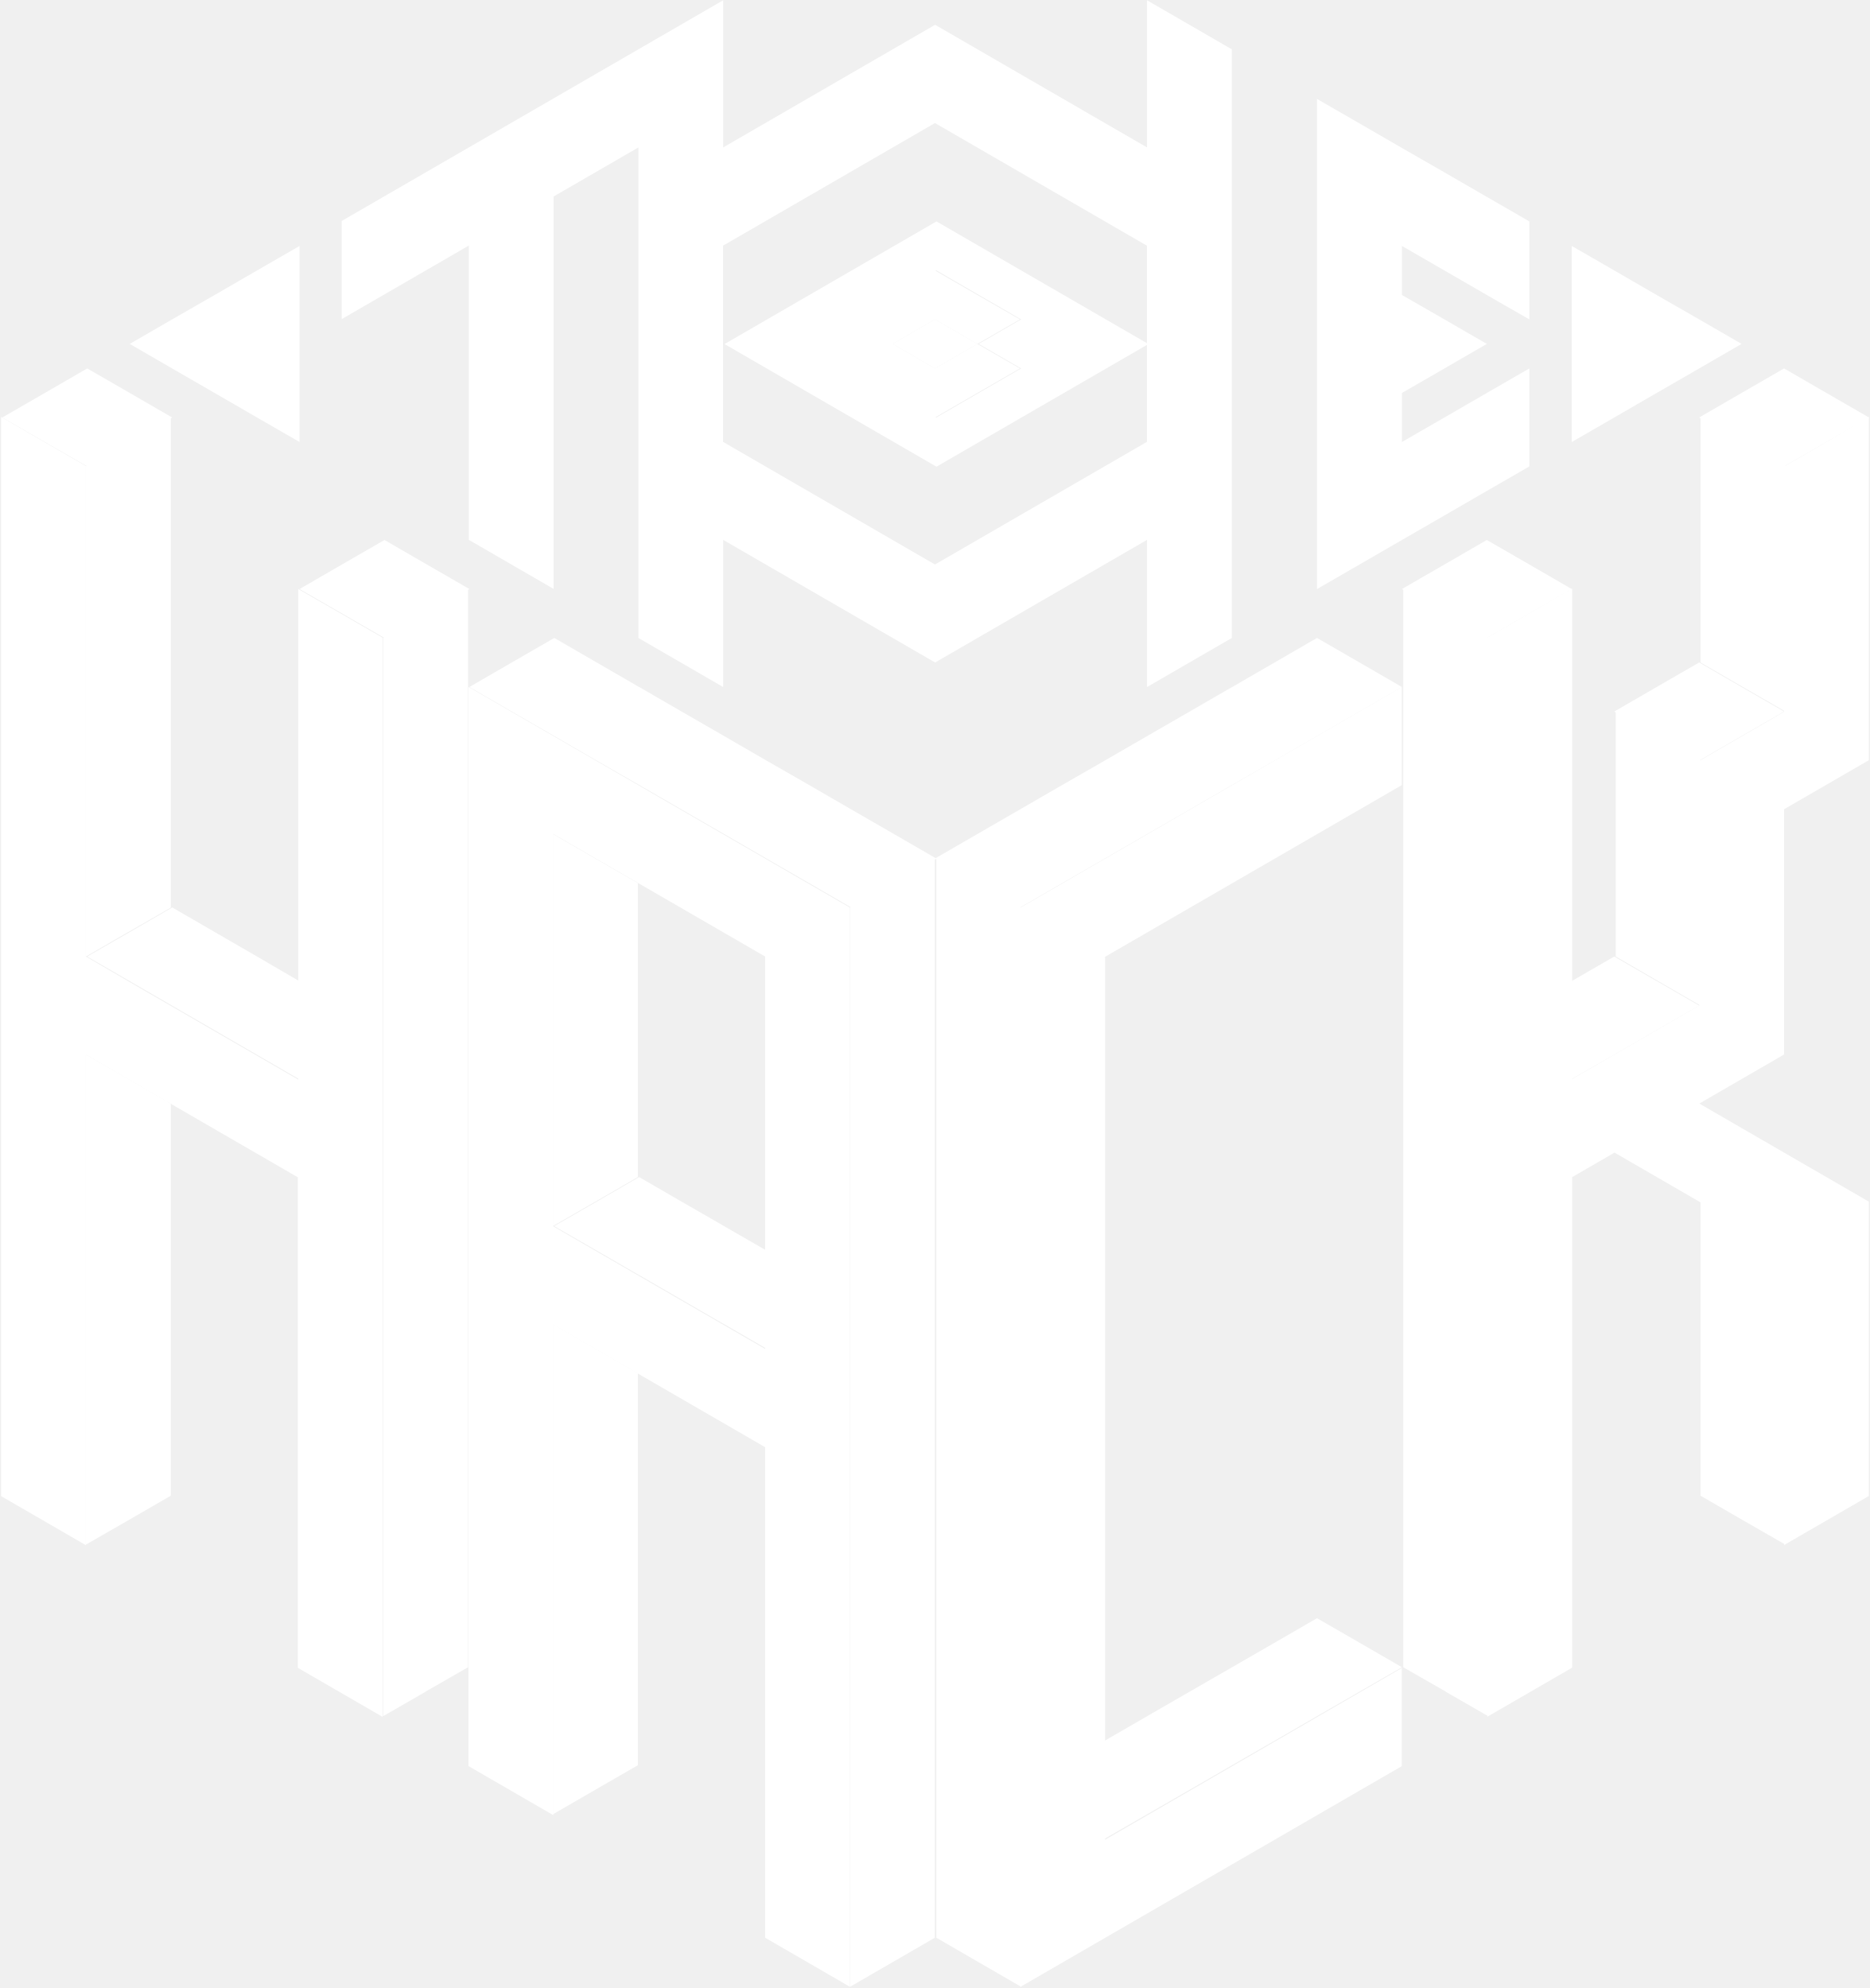
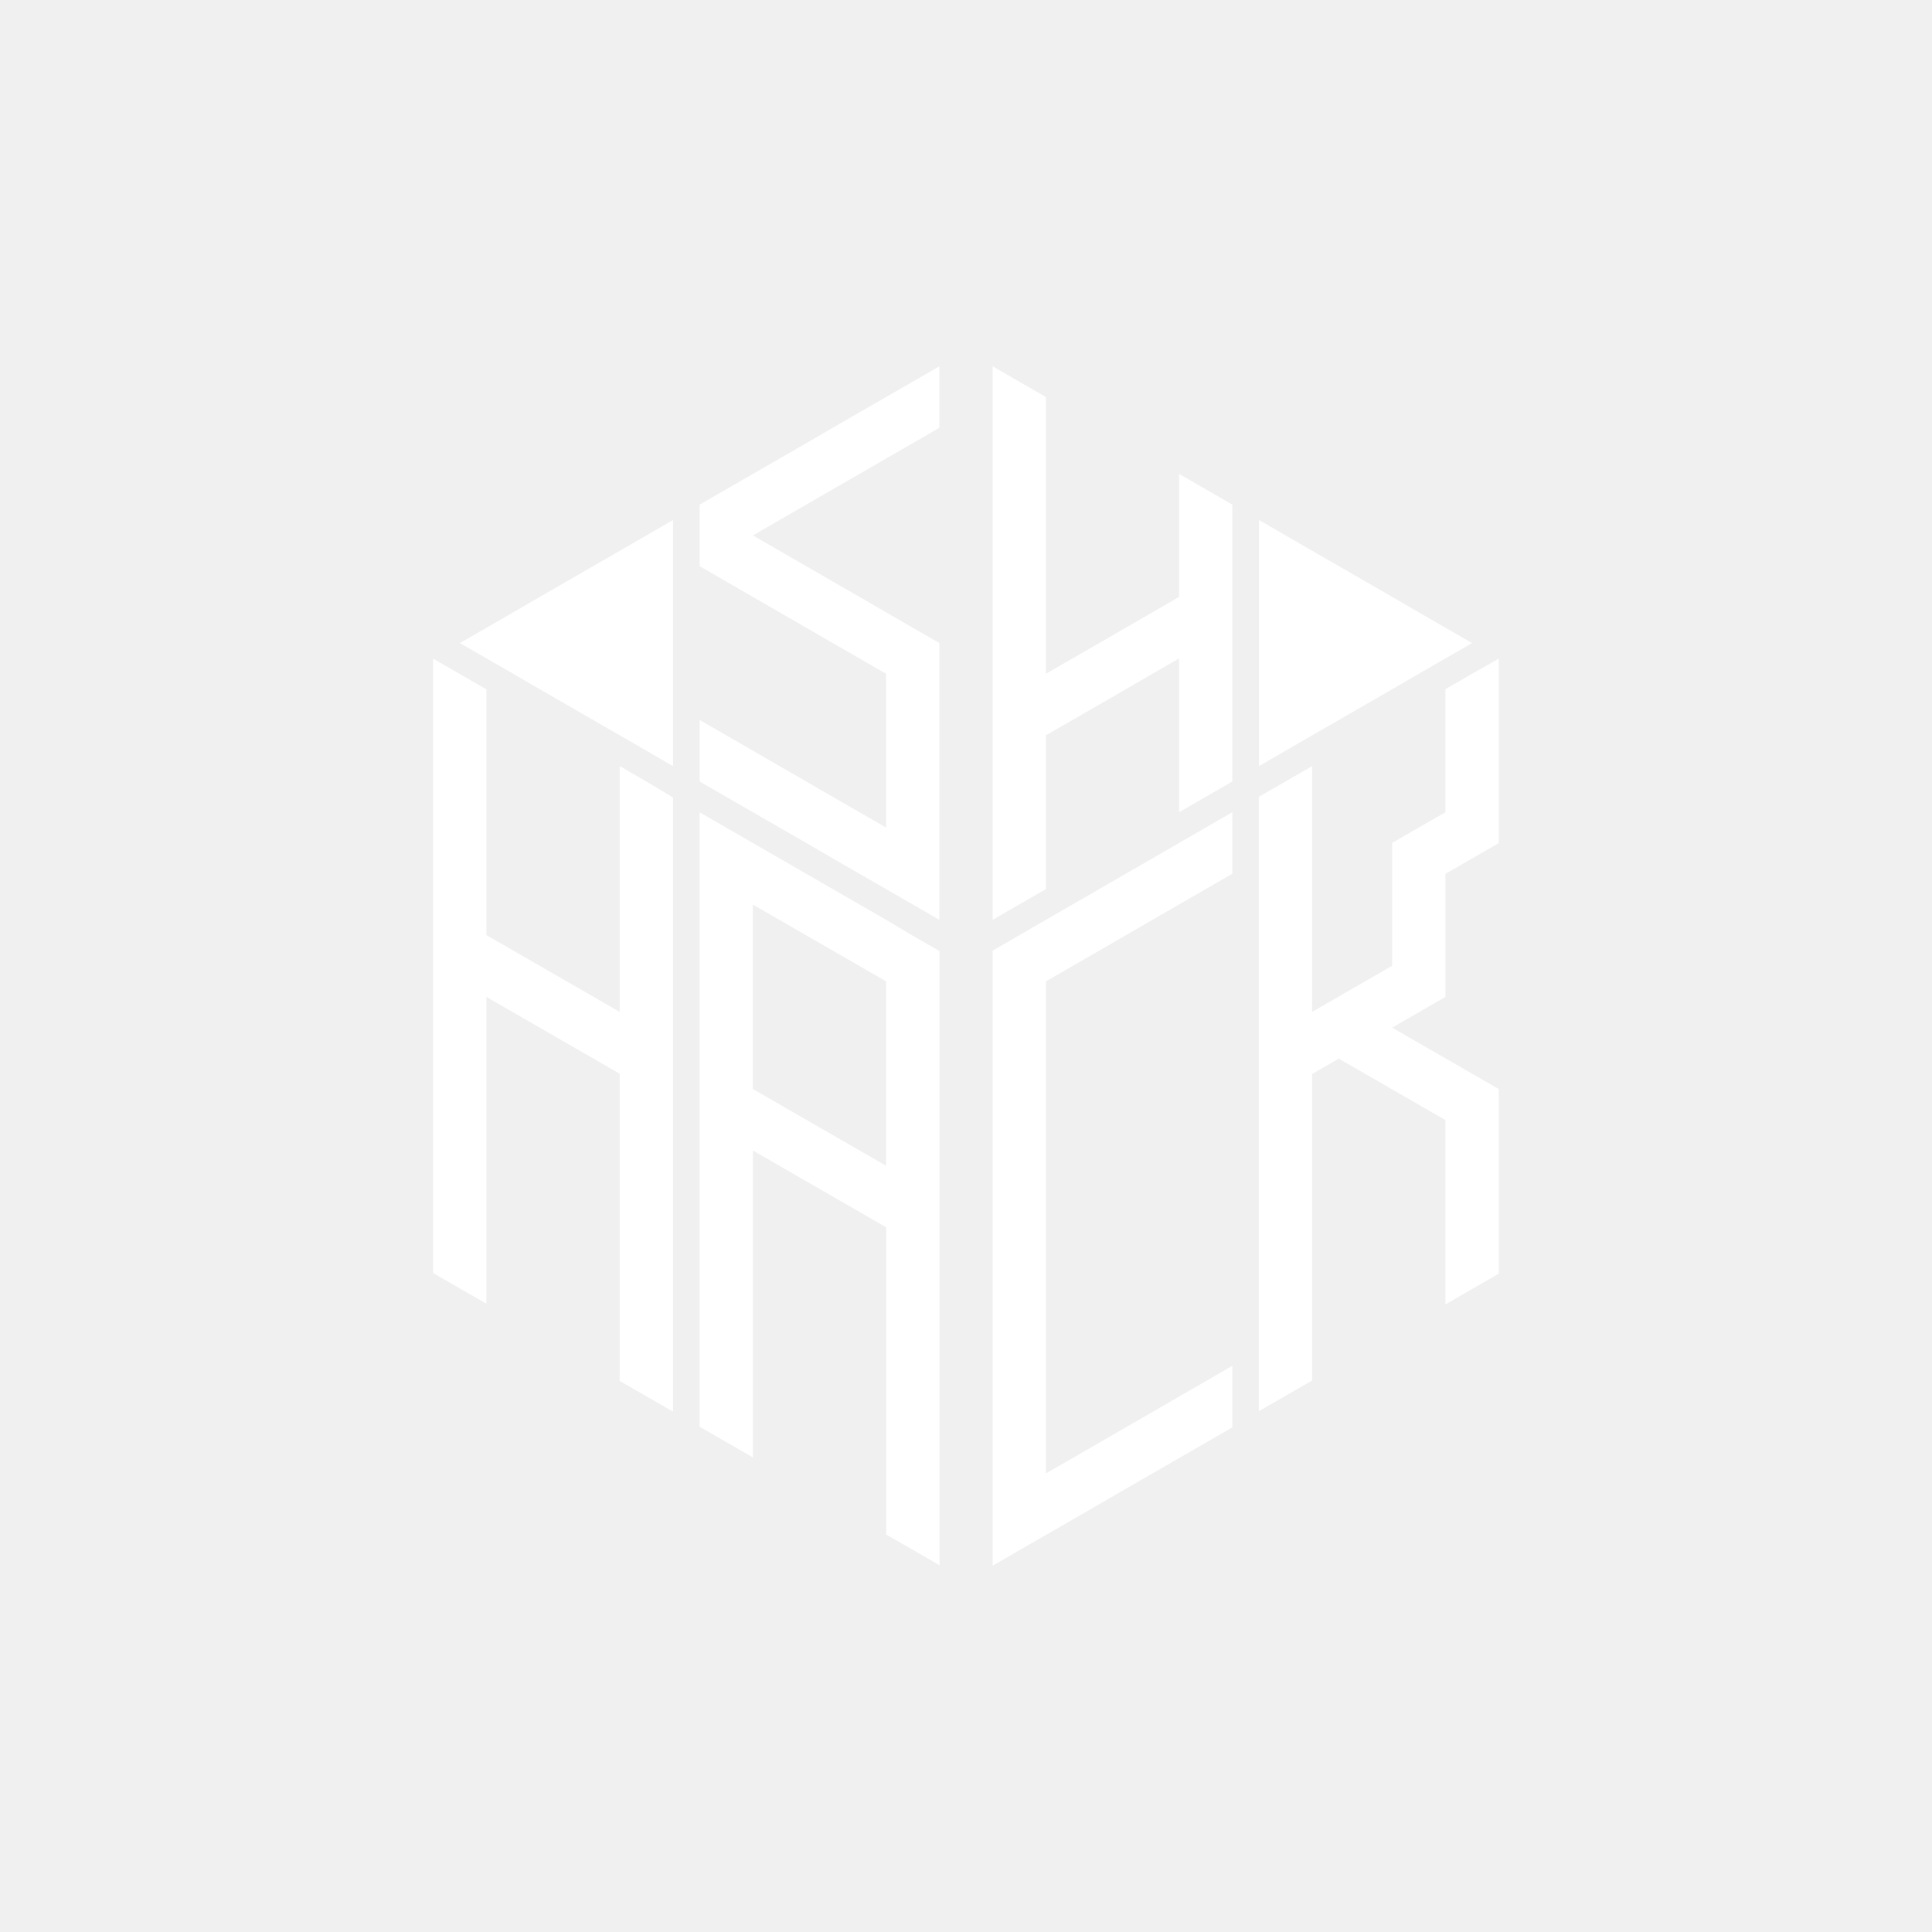
- <svg xmlns="http://www.w3.org/2000/svg" width="1372px" height="1459px" viewBox="0 0 1372 1459" version="1.1">
-   <defs />
-   <g id="Page-1" stroke="none" stroke-width="1" fill="none" fill-rule="evenodd">
-     <g id="the-hack-logo" transform="translate(-629, -2952)" fill="#FFFFFF">
-       <g id="Group" transform="translate(1, 0)">
-         <g transform="translate(628, 2952)" id="Shape">
-           <g transform="translate(63, 180)">
-             <polygon points="1277.1 108.4 1246 90.4 1214.8 108.4 1183.7 126.4 1214.8 144.4 1246 162.3 1277.1 144.4 1308.3 126.4" />
-             <polygon points="1183.7 306.2 1152.5 324.2 1121.4 342.2 1152.5 360.2 1183.7 378.2 1214.8 360.2 1246 342.2 1214.8 324.2" />
-             <polygon points="1152.5 540 1152.5 540 1121.4 522 1121.4 522 1090.2 540 1090.2 576 1090.2 576 1090.2 611.9 1121.4 594 1152.5 576 1152.5 576 1183.7 558 1183.7 558 1152.6 540" />
-             <polygon points="1152.5 108.4 1183.7 90.4 1214.8 72.4 1183.7 54.4 1152.5 36.5 1121.4 18.5 1090.2 0.5 1090.2 36.5 1090.2 72.4 1090.2 108.4 1090.2 144.4 1121.4 126.4" />
-             <polygon points="1059.1 234.3 1027.9 216.3 996.8 234.3 965.6 252.3 996.8 270.2 1027.9 288.2 1059.1 270.2 1090.2 252.3" />
-             <polygon points="903.3 288.2 872.2 306.2 872.2 306.2 872.2 306.2 841.1 324.2 841 324.2 809.9 342.2 809.9 342.2 778.7 360.2 747.6 378.2 716.4 396.1 685.3 414.1 654.1 432.1 623 450.1 654.1 468.1 685.3 486.1 716.4 468.1 747.6 450.1 778.7 432.1 809.9 414.1 841 396.1 841 396.1 872.2 378.2 872.2 378.2 903.3 360.2 903.3 360.2 934.5 342.2 965.6 324.2 934.5 306.2" />
-             <polygon points="903.3 1007.6 872.2 1025.6 872.2 1025.6 841 1043.6 809.9 1061.5 778.7 1079.5 778.7 1079.5 747.6 1097.5 747.6 1133.5 747.6 1169.4 778.7 1151.5 809.9 1133.5 809.9 1133.5 841 1115.5 872.2 1097.5 903.3 1079.5 903.3 1079.5 934.5 1061.5 965.6 1043.6 934.5 1025.6" />
-             <polygon points="654.1 72.4 685.3 54.4 654.1 36.5 623 18.5 591.9 36.5 560.7 54.4 591.9 72.4 623 54.4" />
-             <polygon points="560.7 486.1 560.7 522.1 560.7 558.1 560.7 594.1 560.7 630.1 560.7 666.1 560.7 702.1 560.7 738.1 560.7 774.1 560.7 774.1 560.7 810.1 560.7 846.1 560.7 882.1 560.7 918.1 560.7 918.1 560.7 954.1 560.7 990.1 560.7 1026.1 560.7 1062.1 560.7 1098.1 560.7 1134.1 560.7 1170.1 560.7 1206.1 560.7 1242.1 560.7 1278.1 591.8 1260.1 622.9 1242.1 622.9 1206.1 622.9 1170.1 622.9 1134.1 622.9 1098.1 622.9 1062.1 622.9 1026.1 622.9 990.1 622.9 954.1 622.9 918.1 622.9 882.1 622.9 846.1 622.9 810.1 622.9 774.1 622.9 738.1 622.9 702.1 622.9 666.1 622.9 630.1 622.9 594.1 622.9 558.1 622.9 522.1 622.9 486.1 622.9 450.1 591.8 468.1" />
-             <polygon points="591.9 108.4 623 126.4 654.1 108.4 685.3 90.4 654.1 72.4 623 90.4 591.9 72.4 560.7 90.4" />
-             <polygon points="373.8 809.8 373.8 809.8 342.7 791.8 342.7 827.8 342.7 827.8 342.7 863.7 342.7 899.7 342.7 899.7 342.7 935.7 342.7 935.7 342.7 971.6 342.7 971.6 342.7 1007.6 342.7 1043.6 342.7 1079.5 342.7 1079.5 342.7 1115.5 342.7 1115.5 342.7 1151.5 373.8 1133.5 405 1115.5 405 1079.5 405 1079.5 405 1043.6 405 1007.6 405 971.6 405 971.6 405 935.7 405 899.7 405 899.7 405 863.7 405 827.8 405 827.8 404.9 827.8" />
-             <polygon points="373.8 450.1 342.7 432.1 342.7 432.1 342.7 468.1 342.7 504 342.7 504 342.7 540 342.7 540 342.7 576 342.7 611.9 342.7 611.9 342.7 647.9 342.7 683.9 342.7 683.9 342.7 719.8 373.8 701.9 373.8 701.9 404.9 683.9 405 683.9 405 683.9 405 647.9 405 647.9 405 611.9 405 576 405 540 405 540 405 504 405 504 405 468.1" />
-             <polygon points="218.1 288.2 218.1 324.2 218.1 360.2 218.1 360.2 218.1 396.1 218.1 432.1 218.1 468.1 218.1 468.1 218.1 504 218.1 504 218.1 540 218.1 540 218.1 576 218.1 576 218.1 611.9 218.1 647.9 218.1 683.9 218.1 683.9 218.1 719.8 218.1 755.8 218.1 791.8 218.1 791.8 218.1 827.8 218.1 863.7 218.1 899.7 218.1 935.7 218.1 935.7 218.1 971.6 218.1 1007.6 218.1 1043.6 218.1 1079.5 218.1 1079.5 218.1 1079.5 249.2 1061.6 249.2 1061.5 249.2 1061.5 280.4 1043.6 280.4 1007.6 280.4 1007.6 280.4 971.6 280.4 935.7 280.4 935.7 280.4 899.7 280.4 899.7 280.4 863.7 280.4 827.8 280.4 827.8 280.4 791.8 280.4 791.8 280.4 755.8 280.4 719.8 280.4 683.9 280.4 683.9 280.4 647.9 280.4 611.9 280.4 576 280.4 540 280.4 540 280.4 504 280.4 504 280.4 468.1 280.4 432.1 280.4 396.1 280.4 360.2 280.4 360.2 280.4 324.2 280.4 288.2 280.4 252.3 280.4 252.3 249.2 270.2" />
-             <polygon points="0 162.3 0 198.3 0 234.3 0 270.2 0 306.2 0 342.2 0 378.2 0 414.1 0 450.1 0 450.1 0 486.1 0 486.1 0 522 31.1 504 31.2 504 62.3 486.1 62.3 486.1 62.3 450.1 62.3 414.1 62.3 378.2 62.3 342.2 62.3 306.2 62.3 270.2 62.3 234.3 62.3 198.3 62.3 162.3 62.3 126.4 31.2 144.4" />
-             <polygon points="0 594 0 629.9 0 665.9 0 701.9 0 737.8 0 773.8 0 809.8 0 845.7 0 881.7 0 917.7 0 953.6 31.2 935.7 62.3 917.7 62.3 881.7 62.3 845.7 62.3 809.8 62.3 773.8 62.3 737.8 62.3 701.9 62.3 665.9 62.3 629.9 31.2 611.9" />
-           </g>
-           <g transform="translate(1, 162)">
-             <path d="M779.4,54.5 L748.3,36.5 L717.2,18.5 L686.1,0.5 L655,18.5 L623.9,36.5 L592.8,54.5 L561.7,72.5 L530.6,90.5 L530.6,90.5 L561.7,108.5 L592.8,126.5 L623.9,144.5 L623.9,144.5 L655,162.5 L686.1,180.5 L717.2,162.5 L748.3,144.5 L748.3,144.5 L779.4,126.5 L810.5,108.5 L841.6,90.5 L841.6,90.5 L810.5,72.5 L779.4,54.5 Z M717.1,126.4 L686,144.4 L654.9,126.4 L623.8,108.4 L654.9,90.4 L623.8,72.4 L654.9,54.4 L686,36.4 L717.1,54.4 L748.2,72.4 L717.1,90.4 L748.2,108.4 L717.1,126.4 Z" />
-             <polygon points="1277.8 162.4 1246.7 144.4 1246.7 180.3 1246.7 216.3 1246.7 252.3 1246.7 288.2 1246.7 324.2 1277.8 342.2 1309 360.2 1309 324.2 1309 288.2 1309 252.3 1309 216.3 1309 180.3" />
-             <polygon points="1246.7 719.9 1246.7 755.8 1246.7 791.8 1246.7 827.8 1246.7 863.7 1246.7 899.7 1246.7 935.7 1277.8 953.7 1309 971.6 1309 935.7 1309 899.7 1309 863.7 1309 827.8 1309 791.8 1309 755.8 1277.8 737.8" />
-             <polygon points="1246.7 540 1246.7 540 1246.7 504 1246.7 504 1246.7 468 1246.7 432 1246.7 396 1215.6 378 1184.5 360 1184.5 396 1184.5 432 1184.5 432 1184.5 468 1184.5 504 1184.5 540 1184.5 540 1215.6 558 1215.6 558 1246.7 576" />
-             <polygon points="1028.6 270.3 1028.6 270.3 1028.6 306.2 1028.6 342.2 1028.6 378.2 1028.6 378.2 1028.6 414.1 1028.6 450.1 1028.6 486.1 1028.6 522 1028.6 522 1028.6 558 1028.6 558 1028.6 594 1028.6 629.9 1028.6 665.9 1028.6 701.9 1028.6 701.9 1028.6 737.8 1028.6 773.8 1028.6 809.8 1028.6 809.8 1028.6 845.8 1028.6 845.8 1028.6 881.7 1028.6 917.7 1028.6 917.7 1028.6 953.7 1028.6 953.7 1028.6 989.6 1028.6 1025.6 1028.6 1025.6 1028.6 1061.6 1059.8 1079.5 1059.8 1079.5 1059.8 1079.6 1090.9 1097.5 1090.9 1097.5 1090.9 1097.5 1090.9 1061.6 1090.9 1025.6 1090.9 989.6 1090.9 953.7 1090.9 953.7 1090.9 917.7 1090.9 881.7 1090.9 845.8 1090.9 809.8 1090.9 809.8 1090.9 773.8 1090.9 737.8 1090.9 701.9 1090.9 701.9 1090.9 665.9 1090.9 629.9 1090.9 594 1090.9 594 1090.9 558 1090.9 558 1090.9 522 1090.9 522 1090.9 486.1 1090.9 486.1 1090.9 450.1 1090.9 414.1 1090.9 378.2 1090.9 378.2 1090.9 342.2 1090.9 306.2 1059.8 288.2" />
-             <polygon points="686 468.1 686 504.1 686 540.1 686 576.1 686 612.1 686 648.1 686 684.1 686 720.1 686 756.1 686 792.1 686 828.1 686 864.1 686 900.1 686 936.1 686 972.1 686 1008.1 686 1044.1 686 1080.1 686 1116.1 686 1152.1 686 1188.1 686 1224.1 686 1260.1 717.1 1278.1 748.2 1296.1 748.2 1260.1 748.2 1224.1 748.2 1188.1 748.2 1152.1 748.2 1116.1 748.2 1080.1 748.2 1044.1 748.2 1008.1 748.2 972.1 748.2 936.1 748.2 936.1 748.2 900.1 748.2 864.1 748.2 828.1 748.2 792.1 748.2 792.1 748.2 756.1 748.2 720.1 748.2 684.1 748.2 648.1 748.2 612.1 748.2 576.1 748.2 540.1 748.2 504.1 717.1 486.1" />
-             <polygon points="623.7 432.1 592.6 414.1 561.4 396.2 530.3 378.2 499.1 360.2 499.1 360.2 468 342.2 467.9 342.2 436.8 324.2 436.8 324.2 436.8 324.2 405.7 306.2 374.5 324.2 343.4 342.2 374.5 360.2 405.7 378.2 405.7 378.2 436.8 396.2 436.8 396.2 468 414.1 468 414.1 499.1 432.1 530.3 450.1 561.4 468.1 592.6 486.1 623.7 504.1 654.9 486.1 686 468.1 654.9 450.1" />
-             <polygon points="530.3 737.9 530.3 737.8 530.2 737.8 499.1 719.9 499.1 719.9 468 701.9 467.9 701.9 436.8 719.9 436.8 719.9 405.7 737.8 405.7 737.9 436.8 755.8 436.8 755.8 467.9 773.8 468 773.8 499.1 791.8 499.1 791.8 499.1 791.8 530.2 809.8 530.3 809.8 561.4 827.8 561.4 827.8 561.4 791.8 561.4 791.8 561.4 755.8 561.4 755.8" />
-             <polygon points="312.2 252.3 281.1 234.3 249.9 252.3 218.8 270.3 249.9 288.2 281.1 306.2 312.2 288.2 343.4 270.3" />
-             <polygon points="187.6 540 156.5 522 156.5 522 125.4 504 125.4 504 94.3 522 94.3 522 94.3 522 63 540 94.1 558 94.1 558 94.1 558 125.2 576 125.2 576 125.2 576 156.3 594 156.3 594 187.4 612 218.5 630 218.5 594 218.5 594 218.5 558" />
-             <polygon points="156.5 126.4 187.6 144.4 218.8 162.4 218.8 126.4 218.8 90.4 218.8 54.5 218.8 18.5 187.6 36.5 156.5 54.5 125.3 72.4 94.2 90.4 125.3 108.4" />
-             <polygon points="94.2 162.4 125.3 144.4 94.2 126.4 63 108.4 31.9 126.4 0.7 144.4 31.9 162.4 63 180.3" />
-           </g>
-           <g>
-             <polygon points="1122.1 342.3 1122.1 306.4 1122.1 270.4 1090.9 288.4 1059.8 306.4 1028.6 324.4 1028.6 288.4 1059.8 270.4 1090.9 252.4 1059.8 234.4 1059.8 234.4 1028.6 216.5 1028.6 216.4 1028.6 180.5 1059.8 198.5 1059.8 198.5 1059.8 198.5 1090.9 216.5 1122.1 234.4 1122.1 198.5 1122.1 162.5 1122.1 162.5 1090.9 144.5 1090.9 144.5 1090.9 144.5 1059.8 126.5 1059.8 126.5 1028.6 108.6 997.5 90.6 997.5 90.6 966.3 72.6 966.3 108.5 966.3 108.6 966.3 144.5 966.3 144.5 966.3 180.5 966.3 216.5 966.3 252.4 966.3 252.4 966.3 288.4 966.3 288.4 966.3 324.4 966.3 324.4 966.3 360.3 966.3 396.3 966.3 396.3 966.3 432.3 997.5 414.3 1028.6 396.3 1059.8 378.3 1059.8 378.3 1090.9 360.3" />
-             <polygon points="1340.1 324.4 1309 342.4 1309 378.4 1309 414.4 1309 450.4 1309 486.4 1309 522.4 1277.9 540.4 1246.8 558.4 1246.8 594.4 1246.8 630.4 1246.8 666.4 1246.8 666.4 1246.8 666.4 1246.8 702 1246.8 702 1246.8 702 1246.8 737.9 1246.8 737.9 1246.8 737.9 1215.7 755.9 1215.7 755.9 1184.6 773.9 1153.5 791.9 1153.5 755.9 1153.5 755.9 1153.5 719.9 1153.5 683.9 1153.5 647.9 1153.5 647.9 1153.5 611.9 1153.5 575.9 1153.5 539.9 1153.5 539.9 1153.5 503.9 1153.5 467.9 1153.5 431.9 1122.4 449.9 1091.3 467.9 1091.3 503.9 1091.3 539.9 1091.3 539.9 1091.3 575.9 1091.3 611.9 1091.3 647.9 1091.3 647.9 1091.3 683.9 1091.3 683.9 1091.3 719.9 1091.3 719.9 1091.3 755.9 1091.3 755.9 1091.3 791.9 1091.3 827.9 1091.3 863.9 1091.3 863.9 1091.3 899.9 1091.3 935.9 1091.3 971.9 1091.3 971.9 1091.3 1007.9 1091.3 1043.9 1091.3 1079.9 1091.3 1115.9 1091.3 1115.9 1091.3 1151.9 1091.3 1187.9 1091.3 1223.9 1091.3 1259.9 1122.4 1241.9 1122.4 1241.9 1153.5 1223.9 1153.5 1223.9 1153.5 1187.9 1153.5 1151.9 1153.5 1115.9 1153.5 1079.9 1153.5 1043.9 1153.5 1007.9 1153.5 971.9 1153.5 935.9 1153.5 899.9 1153.5 863.9 1153.5 863.9 1184.6 845.9 1215.7 863.9 1246.8 881.9 1277.9 899.9 1309 917.9 1309 953.9 1309 989.9 1309 1025.9 1309 1061.9 1309 1097.9 1309 1133.9 1340.1 1115.9 1371.2 1097.9 1371.2 1061.9 1371.2 1025.9 1371.2 989.9 1371.2 953.9 1371.2 917.9 1371.2 881.9 1340.1 863.9 1309 845.9 1277.9 827.9 1246.8 809.9 1277.9 791.9 1309 773.9 1309 773.9 1309 737.9 1309 737.9 1309 701.9 1309 665.9 1309 665.9 1309 629.9 1309 629.9 1309 593.9 1340.1 575.9 1371.2 557.9 1371.2 521.9 1371.2 485.9 1371.2 449.9 1371.2 413.9 1371.2 377.9 1371.2 341.9 1371.2 305.9" />
-             <polygon points="966.3 540.2 966.3 540.2 935.2 558.2 935.2 558.2 904.1 576.2 904.1 576.2 873 594.2 841.9 612.2 810.8 630.2 779.7 648.2 748.6 666.2 748.6 702.2 748.6 738.2 748.6 774.2 748.6 810.2 748.6 846.2 748.6 882.2 748.6 918.2 748.6 954.2 748.6 954.2 748.6 990.2 748.6 1026.2 748.6 1062.2 748.6 1098.2 748.6 1098.2 748.6 1134.2 748.6 1170.2 748.6 1206.2 748.6 1242.2 748.6 1278.2 748.6 1314.2 748.6 1350.2 748.6 1386.2 748.6 1422.2 748.6 1458.2 779.7 1440.2 810.8 1422.2 841.9 1404.2 873 1386.2 904.1 1368.2 904.1 1368.2 935.2 1350.2 966.3 1332.2 997.4 1314.2 997.4 1314.2 1028.5 1296.2 1028.5 1260.2 1028.5 1260.2 1028.5 1224.2 997.4 1242.2 966.3 1260.2 966.3 1260.2 935.2 1278.2 904.1 1296.2 873 1314.2 873 1314.2 841.9 1332.2 810.8 1350.2 810.8 1314.2 810.8 1278.2 810.8 1242.2 810.8 1206.2 810.8 1206.2 810.8 1170.2 810.8 1134.2 810.8 1098.2 810.8 1098.2 810.8 1062.2 810.8 1026.2 810.8 1026.2 810.8 990.2 810.8 954.2 810.8 954.2 810.8 918.2 810.8 918.2 810.8 882.2 810.8 882.2 810.8 846.2 810.8 810.2 810.8 774.2 810.8 738.2 810.8 702.2 841.9 684.2 873 666.2 904.1 648.2 935.2 630.2 935.2 630.2 966.3 612.2 997.4 594.2 997.4 594.2 1028.5 576.2 1028.5 540.2 1028.5 540.2 1028.5 504.2 997.4 522.2" />
-             <path d="M748.3,450.2 L779.4,432.2 L779.4,432.2 L779.4,432.2 L810.5,414.2 L810.5,414.2 L841.6,396.2 L841.6,432.2 L841.6,432.2 L841.6,468.2 L841.6,504.2 L841.6,504.2 L841.6,504.2 L872.7,486.2 L872.7,486.2 L872.7,486.2 L903.8,468.2 L903.8,432.2 L903.8,432.2 L903.8,396.2 L903.8,396.2 L903.8,360.2 L903.8,324.2 L903.8,324.2 L903.8,288.2 L903.8,252.2 L903.8,252.2 L903.8,216.2 L903.8,180.2 L903.8,144.2 L903.8,144.2 L903.8,108.2 L903.8,72.2 L903.8,36.2 L903.8,36.2 L872.7,18.2 L841.6,0.2 L841.6,36.2 L841.6,72.2 L841.6,108.2 L810.5,90.2 L779.4,72.2 L748.3,54.2 L717.2,36.2 L686.1,18.2 L655,36.2 L623.9,54.2 L592.8,72.2 L561.7,90.2 L530.6,108.2 L530.6,72.2 L530.6,36.2 L530.6,0.2 L499.5,18.2 L468.4,36.2 L468.4,36.2 L437.3,54.2 L406.2,72.2 L375.1,90.2 L375.1,90.2 L344,108.2 L312.9,126.2 L312.9,126.2 L281.8,144.2 L281.8,144.2 L281.8,144.2 L250.7,162.2 L250.7,162.2 L250.7,198.2 L250.7,234.2 L281.8,216.2 L312.9,198.2 L312.9,198.2 L312.9,198.2 L344,180.2 L344,216.2 L344,216.2 L344,252.2 L344,288.2 L344,288.2 L344,324.2 L344,324.2 L344,360.2 L344,396.2 L344,396.2 L375.1,414.2 L406.2,432.2 L406.2,396.2 L406.2,396.2 L406.2,360.2 L406.2,324.2 L406.2,324.2 L406.2,288.2 L406.2,288.2 L406.2,252.2 L406.2,252.2 L406.2,216.2 L406.2,180.2 L406.2,144.2 L406.2,144.2 L437.3,126.2 L468.4,108.2 L468.4,144.2 L468.4,144.2 L468.4,180.2 L468.4,216.2 L468.4,252.2 L468.4,252.2 L468.4,288.2 L468.4,324.2 L468.4,324.2 L468.4,360.2 L468.4,396.2 L468.4,396.2 L468.4,432.2 L468.4,432.2 L468.4,468.2 L499.5,486.2 L499.5,486.2 L499.5,486.2 L530.6,504.2 L530.6,504.2 L530.6,504.2 L530.6,468.2 L530.6,432.2 L530.6,432.2 L530.6,396.2 L561.7,414.2 L561.7,414.2 L592.8,432.2 L592.8,432.2 L592.8,432.2 L623.9,450.2 L623.9,450.2 L655,468.2 L686.1,486.2 L717.2,468.2 L748.3,450.2 L748.3,450.2 Z M654.9,396.3 L623.8,378.3 L592.7,360.3 L592.7,360.3 L561.6,342.3 L530.5,324.3 L530.5,288.3 L530.5,252.3 L530.5,252.3 L530.5,216.3 L530.5,180.3 L561.6,162.3 L592.7,144.3 L623.8,126.3 L654.9,108.3 L686,90.3 L717.1,108.3 L748.2,126.3 L779.3,144.3 L810.4,162.3 L841.5,180.3 L841.5,216.3 L841.5,252.3 L841.5,252.3 L841.5,288.3 L841.5,324.3 L810.4,342.3 L779.3,360.3 L779.3,360.3 L748.2,378.3 L717.1,396.3 L686,414.3 L654.9,396.3 Z" />
-             <polygon points="686 234.4 654.9 252.4 686 270.4 717.1 252.4" />
-             <path d="M561.4,630.1 L530.3,612.1 L499.2,594.1 L468.1,576.1 L468.1,576.1 L437,558.1 L437,558.1 L405.9,540.1 L405.9,540.1 L374.8,522.1 L343.7,504.1 L343.7,540.1 L343.7,540.1 L343.7,576.1 L343.7,612.1 L343.7,648.1 L343.7,684.1 L343.7,684.1 L343.7,720.1 L343.7,720.1 L343.7,756.1 L343.7,792.1 L343.7,828.1 L343.7,864.1 L343.7,864.1 L343.7,900.1 L343.7,936.1 L343.7,972.1 L343.7,972.1 L343.7,1008.1 L343.7,1008.1 L343.7,1044.1 L343.7,1080.1 L343.7,1080.1 L343.7,1116.1 L343.7,1116.1 L343.7,1152.1 L343.7,1188.1 L343.7,1188.1 L343.7,1224.1 L343.7,1260.1 L343.7,1260.1 L343.7,1296.1 L374.8,1314.1 L374.8,1314.1 L405.9,1332.1 L405.9,1296.1 L405.9,1296.1 L405.9,1260.1 L405.9,1260.1 L405.9,1224.1 L405.9,1188.1 L405.9,1152.1 L405.9,1152.1 L405.9,1116.1 L405.9,1116.1 L405.9,1080.1 L405.9,1080.1 L405.9,1044.1 L405.9,1008.1 L405.9,1008.1 L405.9,972.1 L437,990.1 L437,990.1 L468.1,1008.1 L468.1,1008.1 L468.1,1008.1 L499.2,1026.1 L499.2,1026.1 L530.3,1044.1 L530.3,1044.1 L561.4,1062.1 L561.4,1098.1 L561.4,1098.1 L561.4,1134.1 L561.4,1170.1 L561.4,1206.1 L561.4,1206.1 L561.4,1242.1 L561.4,1278.1 L561.4,1314.1 L561.4,1350.1 L561.4,1386.1 L561.4,1422.1 L592.5,1440.1 L623.6,1458.1 L623.6,1422.1 L623.6,1386.1 L623.6,1350.1 L623.6,1314.1 L623.6,1278.1 L623.6,1242.1 L623.6,1206.1 L623.6,1170.1 L623.6,1134.1 L623.6,1098.1 L623.6,1098.1 L623.6,1062.1 L623.6,1026.1 L623.6,990.1 L623.6,954.1 L623.6,954.1 L623.6,918.1 L623.6,882.1 L623.6,846.1 L623.6,810.1 L623.6,774.1 L623.6,738.1 L623.6,702.1 L623.6,666.1 L592.5,648.1 L561.4,630.1 Z M561.4,738 L561.4,774 L561.4,810 L561.4,846 L561.4,882 L561.4,882 L561.4,918 L561.4,918 L561.4,954 L561.4,954 L561.4,990 L561.4,990 L530.3,972 L530.3,972 L499.2,954 L499.2,954 L499.2,954 L468.1,936 L468.1,936 L437,918 L437,918 L405.9,900 L405.9,900 L405.9,864 L405.9,864 L405.9,828 L405.9,792 L405.9,792 L405.9,756 L405.9,720 L405.9,720 L405.9,684 L405.9,684 L405.9,648 L405.9,612 L405.9,612 L437,630 L437,630 L468.1,648 L499.2,666 L530.3,684 L561.4,702 L561.4,738 Z" />
-             <polygon points="218.8 432.3 218.8 468.3 218.8 504.3 218.8 540.3 218.8 576.3 218.8 612.3 218.8 648.3 218.8 684.3 218.8 720.3 218.8 756.3 218.8 792.3 187.7 774.3 156.6 756.3 125.5 738.3 94.4 720.3 63 702 63 666 63 630 63 594 63 558 63 522 63 486 63 450 63 414 63 378 63 342 31.9 324 0.8 306 0.8 342 0.8 378 0.8 414 0.8 450 0.8 486 0.8 522 0.8 558 0.8 594 0.8 630 0.8 666 0.8 702 0.8 738 0.8 774 0.8 810 0.8 846 0.8 882 0.8 918 0.8 954 0.8 990 0.8 1026 0.8 1062 0.8 1098 31.9 1116 63 1134 63 1098 63 1062 63 1026 63 990 63 954 63 918 63 882 63 846 63 810 63 774 94.1 792 125.2 810 156.3 828 187.4 846 218.5 864 218.5 900 218.5 936 218.5 972 218.5 1008 218.5 1044 218.5 1080 218.5 1116 218.5 1152 218.5 1188 218.5 1224 249.6 1242 280.7 1260 280.7 1224 280.7 1188 280.7 1152 280.7 1116 280.7 1080 280.7 1044 280.7 1008 280.7 972 280.7 936 280.7 900 280.7 864 280.7 828 280.7 792 280.7 756 280.7 720 280.7 684 280.7 648 280.7 612 280.7 576 280.7 540 280.7 504 280.7 468 249.6 450" />
-           </g>
-         </g>
-       </g>
-     </g>
+ <svg xmlns="http://www.w3.org/2000/svg" version="1.1" id="图层_1" x="0px" y="0px" viewBox="0 0 2000 2000" style="enable-background:new 0 0 2000 2000;" xml:space="preserve">
+   <style type="text/css">
+ 	.st0{fill:#FFFFFF;}
+ </style>
+   <g>
+     <polygon class="st0" points="1358.4,761.2 1358.4,761.2 1386,745.3 1413.6,729.4 1441.2,713.5 1468.7,697.5 1496.3,681.6   1523.9,665.7 1496.3,649.8 1468.7,633.9 1441.2,617.9 1413.6,602 1386,586.1 1386,586.1 1358.4,570.2 1330.9,554.3 1330.9,554.3   1330.9,554.3 1303.3,538.3 1303.3,570.2 1303.3,570.2 1303.3,602 1303.3,633.9 1303.3,633.9 1303.3,665.7 1303.3,665.7   1303.3,697.5 1303.3,729.4 1303.3,729.4 1303.3,761.2 1303.3,761.2 1303.3,793.1 1330.9,777.1  " />
+     <polygon class="st0" points="1248.2,506.5 1220.6,490.6 1220.6,522.4 1220.6,554.3 1220.6,554.3 1220.6,586.1 1220.6,617.9   1193,633.9 1165.4,649.8 1165.4,649.8 1137.9,665.7 1110.3,681.6 1082.7,697.5 1082.7,665.7 1082.7,633.9 1082.7,602 1082.7,602   1082.7,570.2 1082.7,538.3 1082.7,506.5 1082.7,474.7 1082.7,442.8 1082.7,411 1055.1,395.1 1027.6,379.2 1027.6,411 1027.6,442.8   1027.6,474.7 1027.6,506.5 1027.6,538.3 1027.6,570.2 1027.6,602 1027.6,633.9 1027.6,665.7 1027.6,697.5 1027.6,697.5   1027.6,729.4 1027.6,761.2 1027.6,761.2 1027.6,761.2 1027.6,793.1 1027.6,824.9 1027.6,856.7 1027.6,888.6 1027.6,920.4   1027.6,952.2 1055.1,936.3 1082.7,920.4 1082.7,888.6 1082.7,856.7 1082.7,824.9 1082.7,793.1 1082.7,761.2 1082.7,761.2   1082.7,761.2 1110.3,745.3 1110.3,745.3 1137.9,729.4 1137.9,729.4 1165.4,713.5 1165.4,713.5 1165.4,713.5 1193,697.5 1193,697.5   1220.6,681.6 1220.6,713.5 1220.6,713.5 1220.6,745.3 1220.6,777.1 1220.6,777.1 1220.6,809 1220.6,809 1220.6,840.8 1220.6,840.8   1248.2,824.9 1275.7,809 1275.7,809 1275.7,777.1 1275.7,777.1 1275.7,745.3 1275.7,713.5 1275.7,713.5 1275.7,681.6 1275.7,681.6   1275.7,649.8 1275.7,618 1275.7,617.9 1275.7,586.1 1275.7,554.3 1275.7,554.3 1275.7,522.4 1248.2,506.5  " />
+     <polygon class="st0" points="669.1,554.3 669.1,554.3 641.6,570.2 614,586.1 614,586.1 586.4,602 558.8,617.9 531.3,633.9   503.7,649.8 476.1,665.7 503.7,681.6 531.3,697.5 558.8,713.5 586.4,729.4 614,745.3 641.6,761.2 641.6,761.2 669.1,777.1   696.7,793.1 696.7,761.2 696.7,761.2 696.7,729.4 696.7,729.4 696.7,697.5 696.7,665.7 696.7,665.7 696.7,633.9 696.7,633.9   696.7,602 696.7,570.2 696.7,570.2 696.7,538.3 669.1,554.3  " />
+     <polygon class="st0" points="917.3,411 889.7,426.9 862.1,442.8 834.6,458.8 834.6,458.8 807,474.7 779.4,490.6 751.8,506.5   751.8,506.5 724.3,522.4 724.3,554.3 724.3,554.3 724.3,586.1 751.8,602 751.8,602 779.4,617.9 807,633.9 834.6,649.8 834.6,649.8   862.1,665.7 889.7,681.6 917.3,697.5 917.3,697.5 917.3,729.4 917.3,729.4 917.3,761.2 917.3,761.2 917.3,793.1 917.3,824.9   917.3,856.7 889.7,840.8 889.7,840.8 862.1,824.9 862.1,824.9 834.6,809 834.6,809 834.6,809 807,793.1 807,793.1 779.4,777.1   779.4,777.1 751.8,761.2 751.8,761.2 724.3,745.3 724.3,777.1 724.3,777.1 724.3,809 724.3,809 751.8,824.9 779.4,840.8   779.4,840.8 807,856.7 807,856.7 807,856.7 834.6,872.6 862.1,888.6 862.1,888.6 889.7,904.5 917.3,920.4 944.9,936.3 972.4,952.2   972.4,920.4 972.4,888.6 972.4,856.7 972.4,824.9 972.4,793.1 972.4,761.2 972.4,761.2 972.4,761.2 972.4,729.4 972.4,697.5   972.4,697.5 972.4,665.7 944.9,649.8 944.9,649.8 917.3,633.9 889.7,617.9 862.1,602 862.1,602 834.6,586.1 807,570.2 779.4,554.3   779.4,554.3 807,538.3 834.6,522.4 862.1,506.5 862.1,506.5 889.7,490.6 917.3,474.7 944.9,458.8 972.4,442.8 972.4,411   972.4,379.2 944.9,395.1  " />
+     <path class="st0" d="M1523.9,697.5l-27.6,15.9v31.8v31.8V809v31.8l-27.6,15.9l-27.6,15.9v31.8v0v31.8v31.8v31.8l0,0l0,0l-27.6,15.9   l-27.6,15.9l-27.6,15.9v-31.8v0v-31.8v0v-31.8v0v-31.8v-31.8v-31.8v0v-31.8v-31.8l-27.6,15.9v0l-27.6,15.9v31.8v0v31.8v31.8v31.8   v31.8v0v31.8v0v31.8v31.8v31.8v31.8v0v31.8v31.8v31.8v0v31.8v0v31.8v31.8v0v31.8v0v31.8v31.8v0v31.8l27.6-15.9h0v0l27.6-15.9V1398   v-31.8v0v-31.8v-31.8v-31.8v-31.8v0v-31.8v-31.8v-31.8v0v-31.8l27.6-15.9l27.6,15.9l27.6,15.9l27.6,15.9l27.6,15.9v31.8v31.8v31.8   v31.8v31.8v31.8l27.6-15.9l27.6-15.9v-31.8v-31.8v-31.8V1191v-31.8v-31.8l-27.6-15.9l-27.6-15.9l-27.6-15.9l-27.6-15.9l27.6-15.9v0   l27.6-15.9v0V1000v0v-31.8v0v-31.8v-31.8l27.6-15.9l27.6-15.9v-31.8V809v-31.8v-31.8v-31.8v-31.8L1523.9,697.5z M1468.7,1015.9   L1468.7,1015.9L1468.7,1015.9L1468.7,1015.9z M1468.7,984.1L1468.7,984.1L1468.7,984.1L1468.7,984.1z" />
+     <polygon class="st0" points="1248.2,856.7 1220.6,872.6 1220.6,872.6 1193,888.6 1193,888.6 1165.4,904.5 1137.9,920.4   1110.3,936.3 1082.7,952.2 1055.1,968.2 1027.6,984.1 1027.6,1015.9 1027.6,1047.8 1027.6,1079.6 1027.6,1111.4 1027.6,1143.3   1027.6,1175.1 1027.6,1206.9 1027.6,1238.8 1027.6,1238.8 1027.6,1238.8 1027.6,1270.6 1027.6,1302.5 1027.6,1302.5 1027.6,1334.3   1027.6,1366.1 1027.6,1398 1027.6,1429.8 1027.6,1461.7 1027.6,1493.5 1027.6,1525.3 1027.6,1557.2 1027.6,1589 1027.6,1620.8   1055.1,1604.9 1082.7,1589 1110.3,1573.1 1137.9,1557.2 1165.4,1541.2 1165.4,1541.2 1193,1525.3 1220.6,1509.4 1248.2,1493.5   1248.2,1493.5 1275.7,1477.6 1275.7,1445.7 1275.7,1445.7 1275.7,1413.9 1248.2,1429.8 1220.6,1445.7 1220.6,1445.7 1193,1461.7   1165.4,1477.6 1137.9,1493.5 1137.9,1493.5 1110.3,1509.4 1082.7,1525.3 1082.7,1493.5 1082.7,1461.7 1082.7,1429.8 1082.7,1398   1082.7,1398 1082.7,1366.1 1082.7,1334.3 1082.7,1302.5 1082.7,1302.5 1082.7,1270.6 1082.7,1270.6 1082.7,1238.8 1082.7,1238.8   1082.7,1206.9 1082.7,1175.1 1082.7,1143.3 1082.7,1111.4 1082.7,1079.6 1082.7,1047.8 1082.7,1015.9 1110.3,1000 1137.9,984.1   1165.4,968.2 1193,952.2 1220.6,936.3 1220.6,936.3 1248.2,920.4 1275.7,904.5 1275.7,904.5 1275.7,872.6 1275.7,840.8   1248.2,856.7  " />
+     <path class="st0" d="M669.1,809l-27.6-15.9v31.8v31.8v0v31.8v31.8v31.8v0v31.8v0v31.8v0v31.8l-27.6-15.9l-27.6-15.9l-27.6-15.9l0,0   l-27.6-15.9h0l-27.6-15.9l0,0h0v-31.8v-31.8v-31.8v-31.8V809v-31.8v-31.8v-31.8l-27.6-15.9l-27.6-15.9v31.8v31.8v31.8V809v31.8   v31.8v31.8v31.8v0v31.8v0v31.8v31.8v0v31.8v0v31.8v31.8v31.8v31.8v31.8v31.8v31.8v31.8l27.6,15.9l27.6,15.9v-31.8v-31.8v-31.8   v-31.8V1191v-31.8v-31.8v-31.8v-31.8v-31.8h0l0,0v0l27.6,15.9v0l27.6,15.9l27.6,15.9l27.6,15.9v0l27.6,15.9v31.8v0v31.8v31.8v31.8   v0v31.8v31.8v31.8v31.8v0v31.8v31.8l27.6,15.9v0h0l27.6,15.9v-31.8v0V1398v-31.8v0v-31.8v0v-31.8v-31.8v0v-31.8v0v-31.8v-31.8   v-31.8v0v-31.8v-31.8v-31.8v-31.8v0v-31.8v0v-31.8v-31.8v-31.8v-31.8v0v-31.8L669.1,809L669.1,809z M476.1,984.1L476.1,984.1   L476.1,984.1L476.1,984.1z M476.1,1015.9L476.1,1015.9L476.1,1015.9L476.1,1015.9z M503.7,1000L503.7,1000L503.7,1000L503.7,1000z    M531.3,1015.9L531.3,1015.9L531.3,1015.9L531.3,1015.9z" />
+     <path class="st0" d="M917.3,952.2l-27.6-15.9l-27.6-15.9l-27.6-15.9L807,888.6v0l-27.6-15.9h0l-27.6-15.9v0l-27.6-15.9v31.8v31.8v0   v31.8v0v31.8v0v31.8v31.8v0v31.8v0v31.8v0v31.8v31.8v31.8v0v31.8v0v31.8v31.8v0v31.8v0v31.8v31.8v0v31.8v31.8v0v31.8l27.6,15.9v0   l27.6,15.9v-31.8v-31.8v0v-31.8v-31.8v-31.8v-31.8v0v-31.8v0v-31.8v-31.8v0V1191l27.6,15.9h0l27.6,15.9h0v0l27.6,15.9h0l27.6,15.9   h0l27.6,15.9h0v0v31.8v0v31.8v31.8v31.8v0v31.8v31.8v31.8v31.8v31.8v31.8l27.6,15.9l27.6,15.9V1589v-31.8v-31.8v-31.8v-31.8v-31.8   V1398v-31.8v-31.8v-31.8v0v-31.8v-31.8h0l0,0v-31.8v-31.8v-31.8v-31.8v-31.8v-31.8v-31.8v-31.8l-27.6-15.9L917.3,952.2z    M917.3,1047.8v31.8v31.8v31.8v31.8v31.8h0l-27.6-15.9h0l-27.6-15.9v0h0l-27.6-15.9h0l-27.6-15.9h0l-27.6-15.9v0v-31.8v-31.8v0   v-31.8v0V1000v-31.8v0v-31.8l27.6,15.9l27.6,15.9l27.6,15.9l27.6,15.9l27.6,15.9V1047.8z M917.3,1238.8L917.3,1238.8L917.3,1238.8   L917.3,1238.8z" />
  </g>
</svg>
